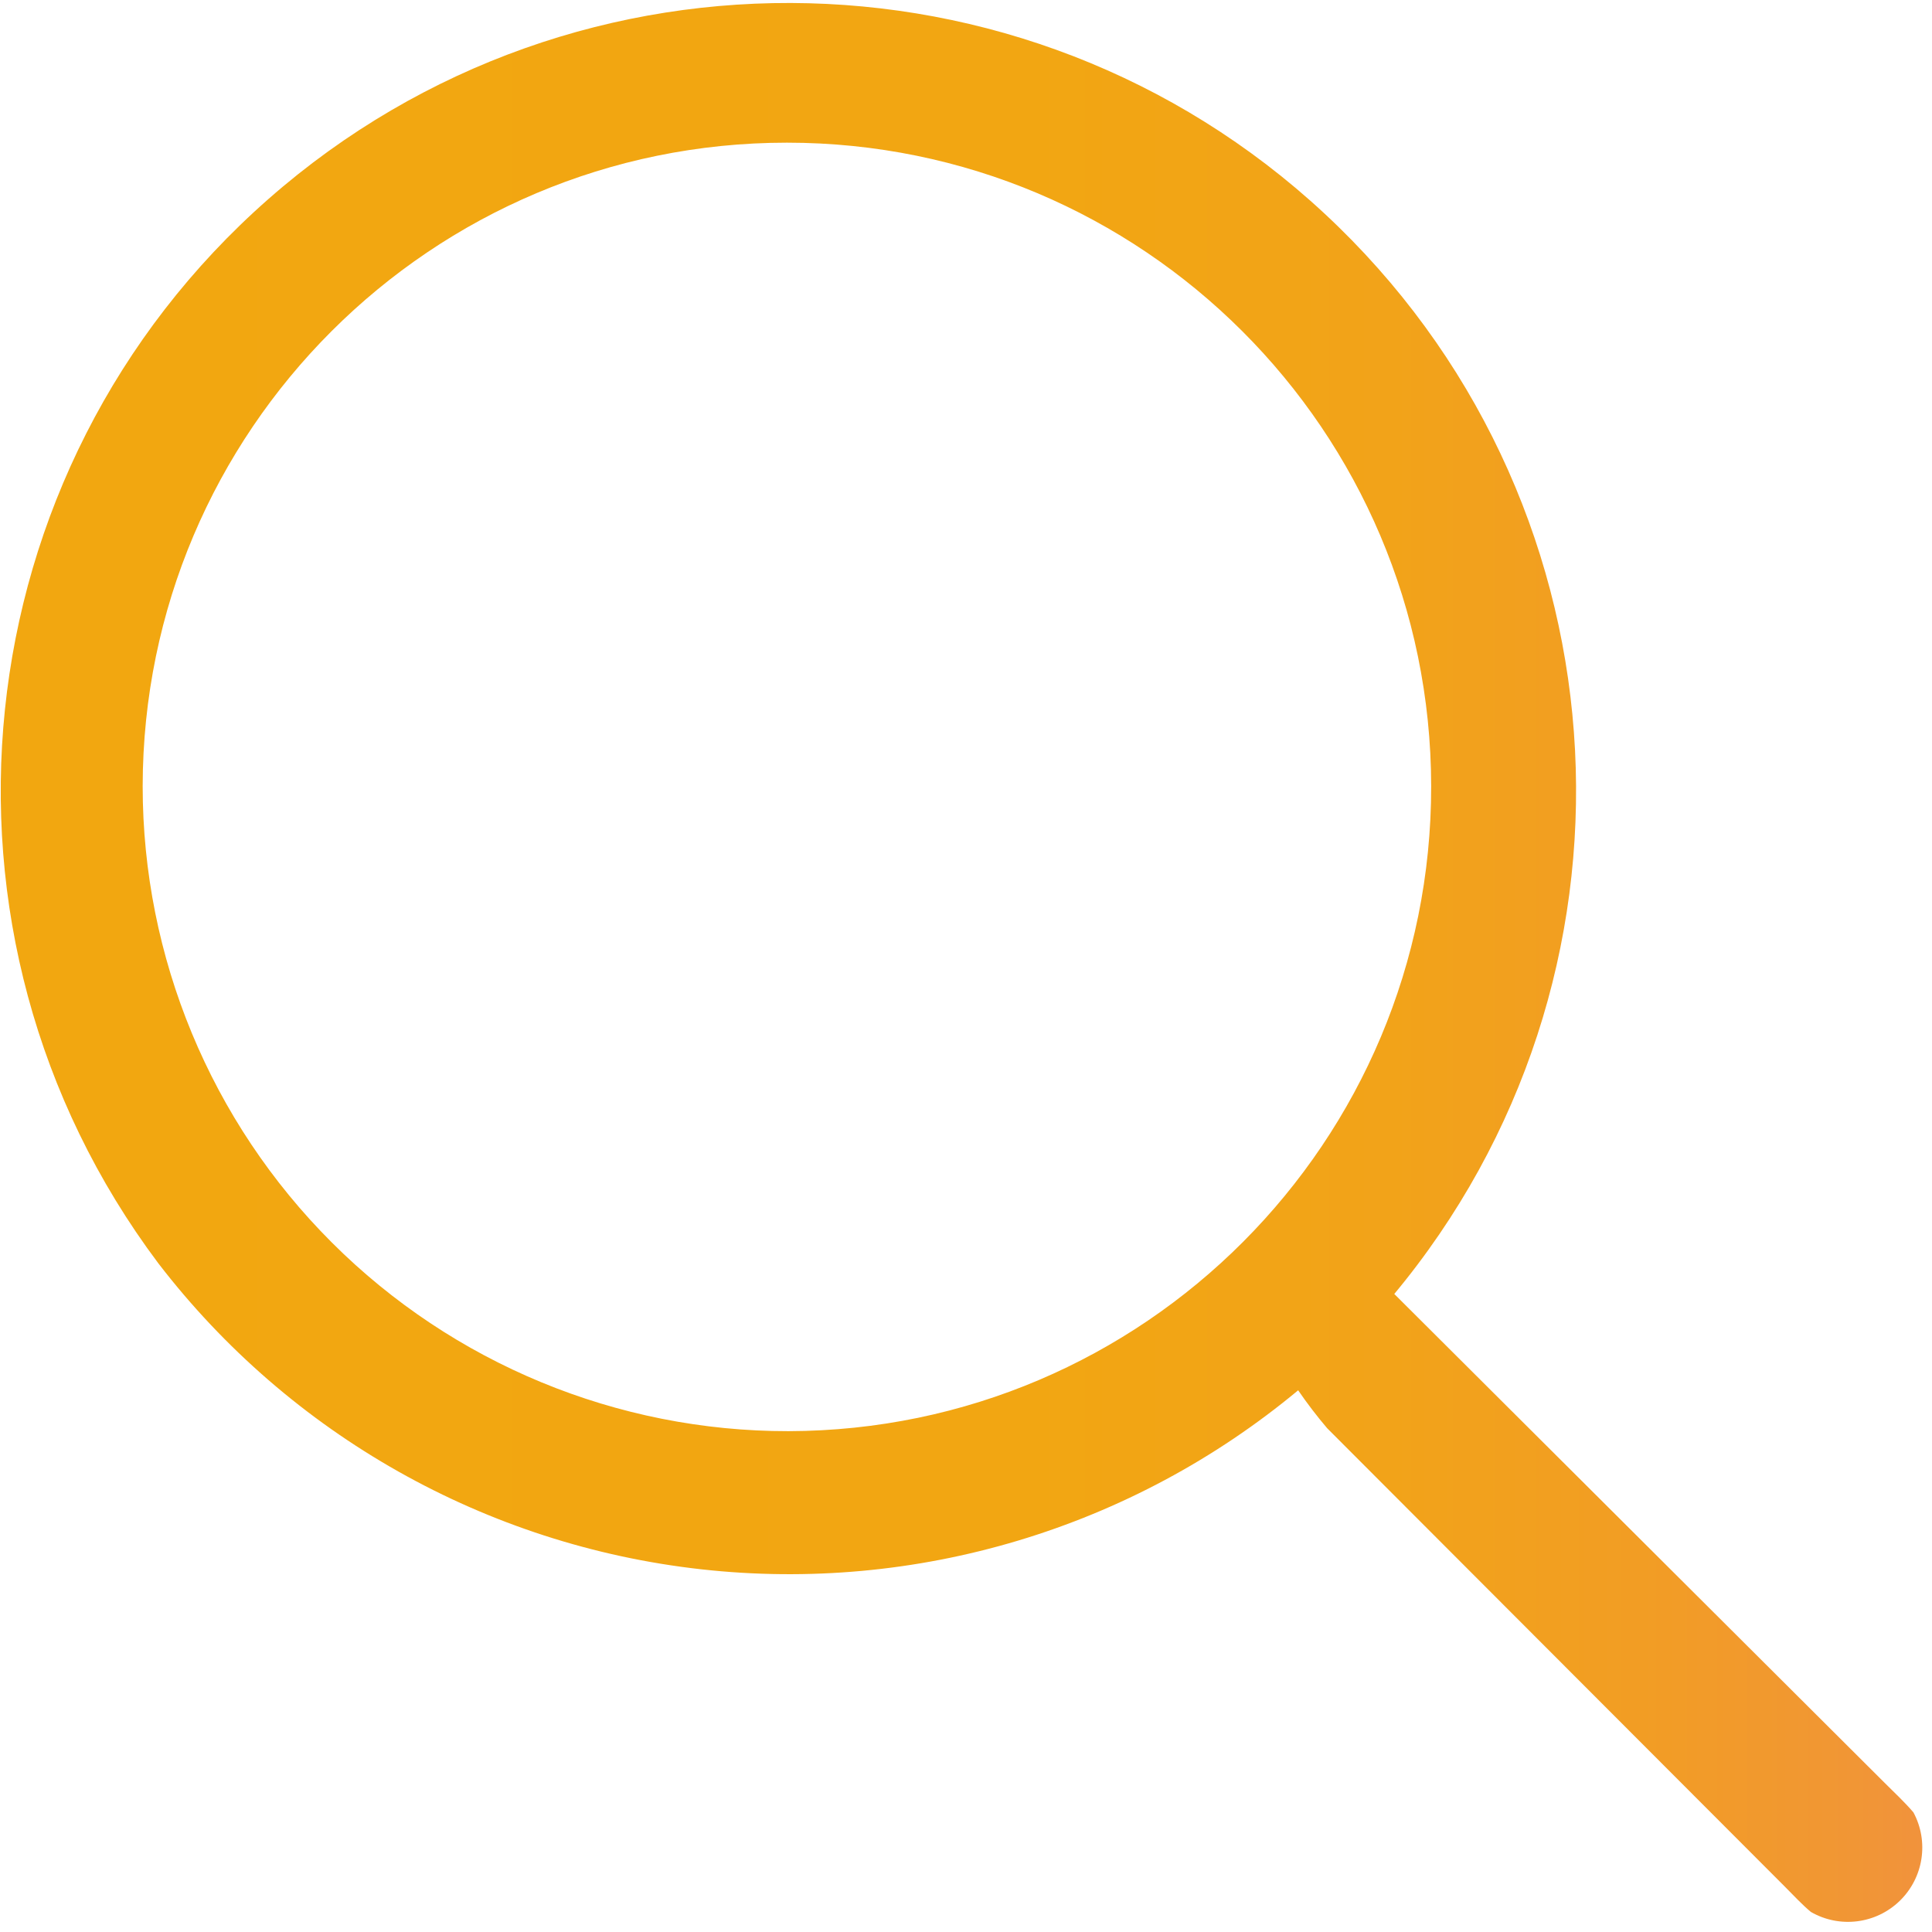
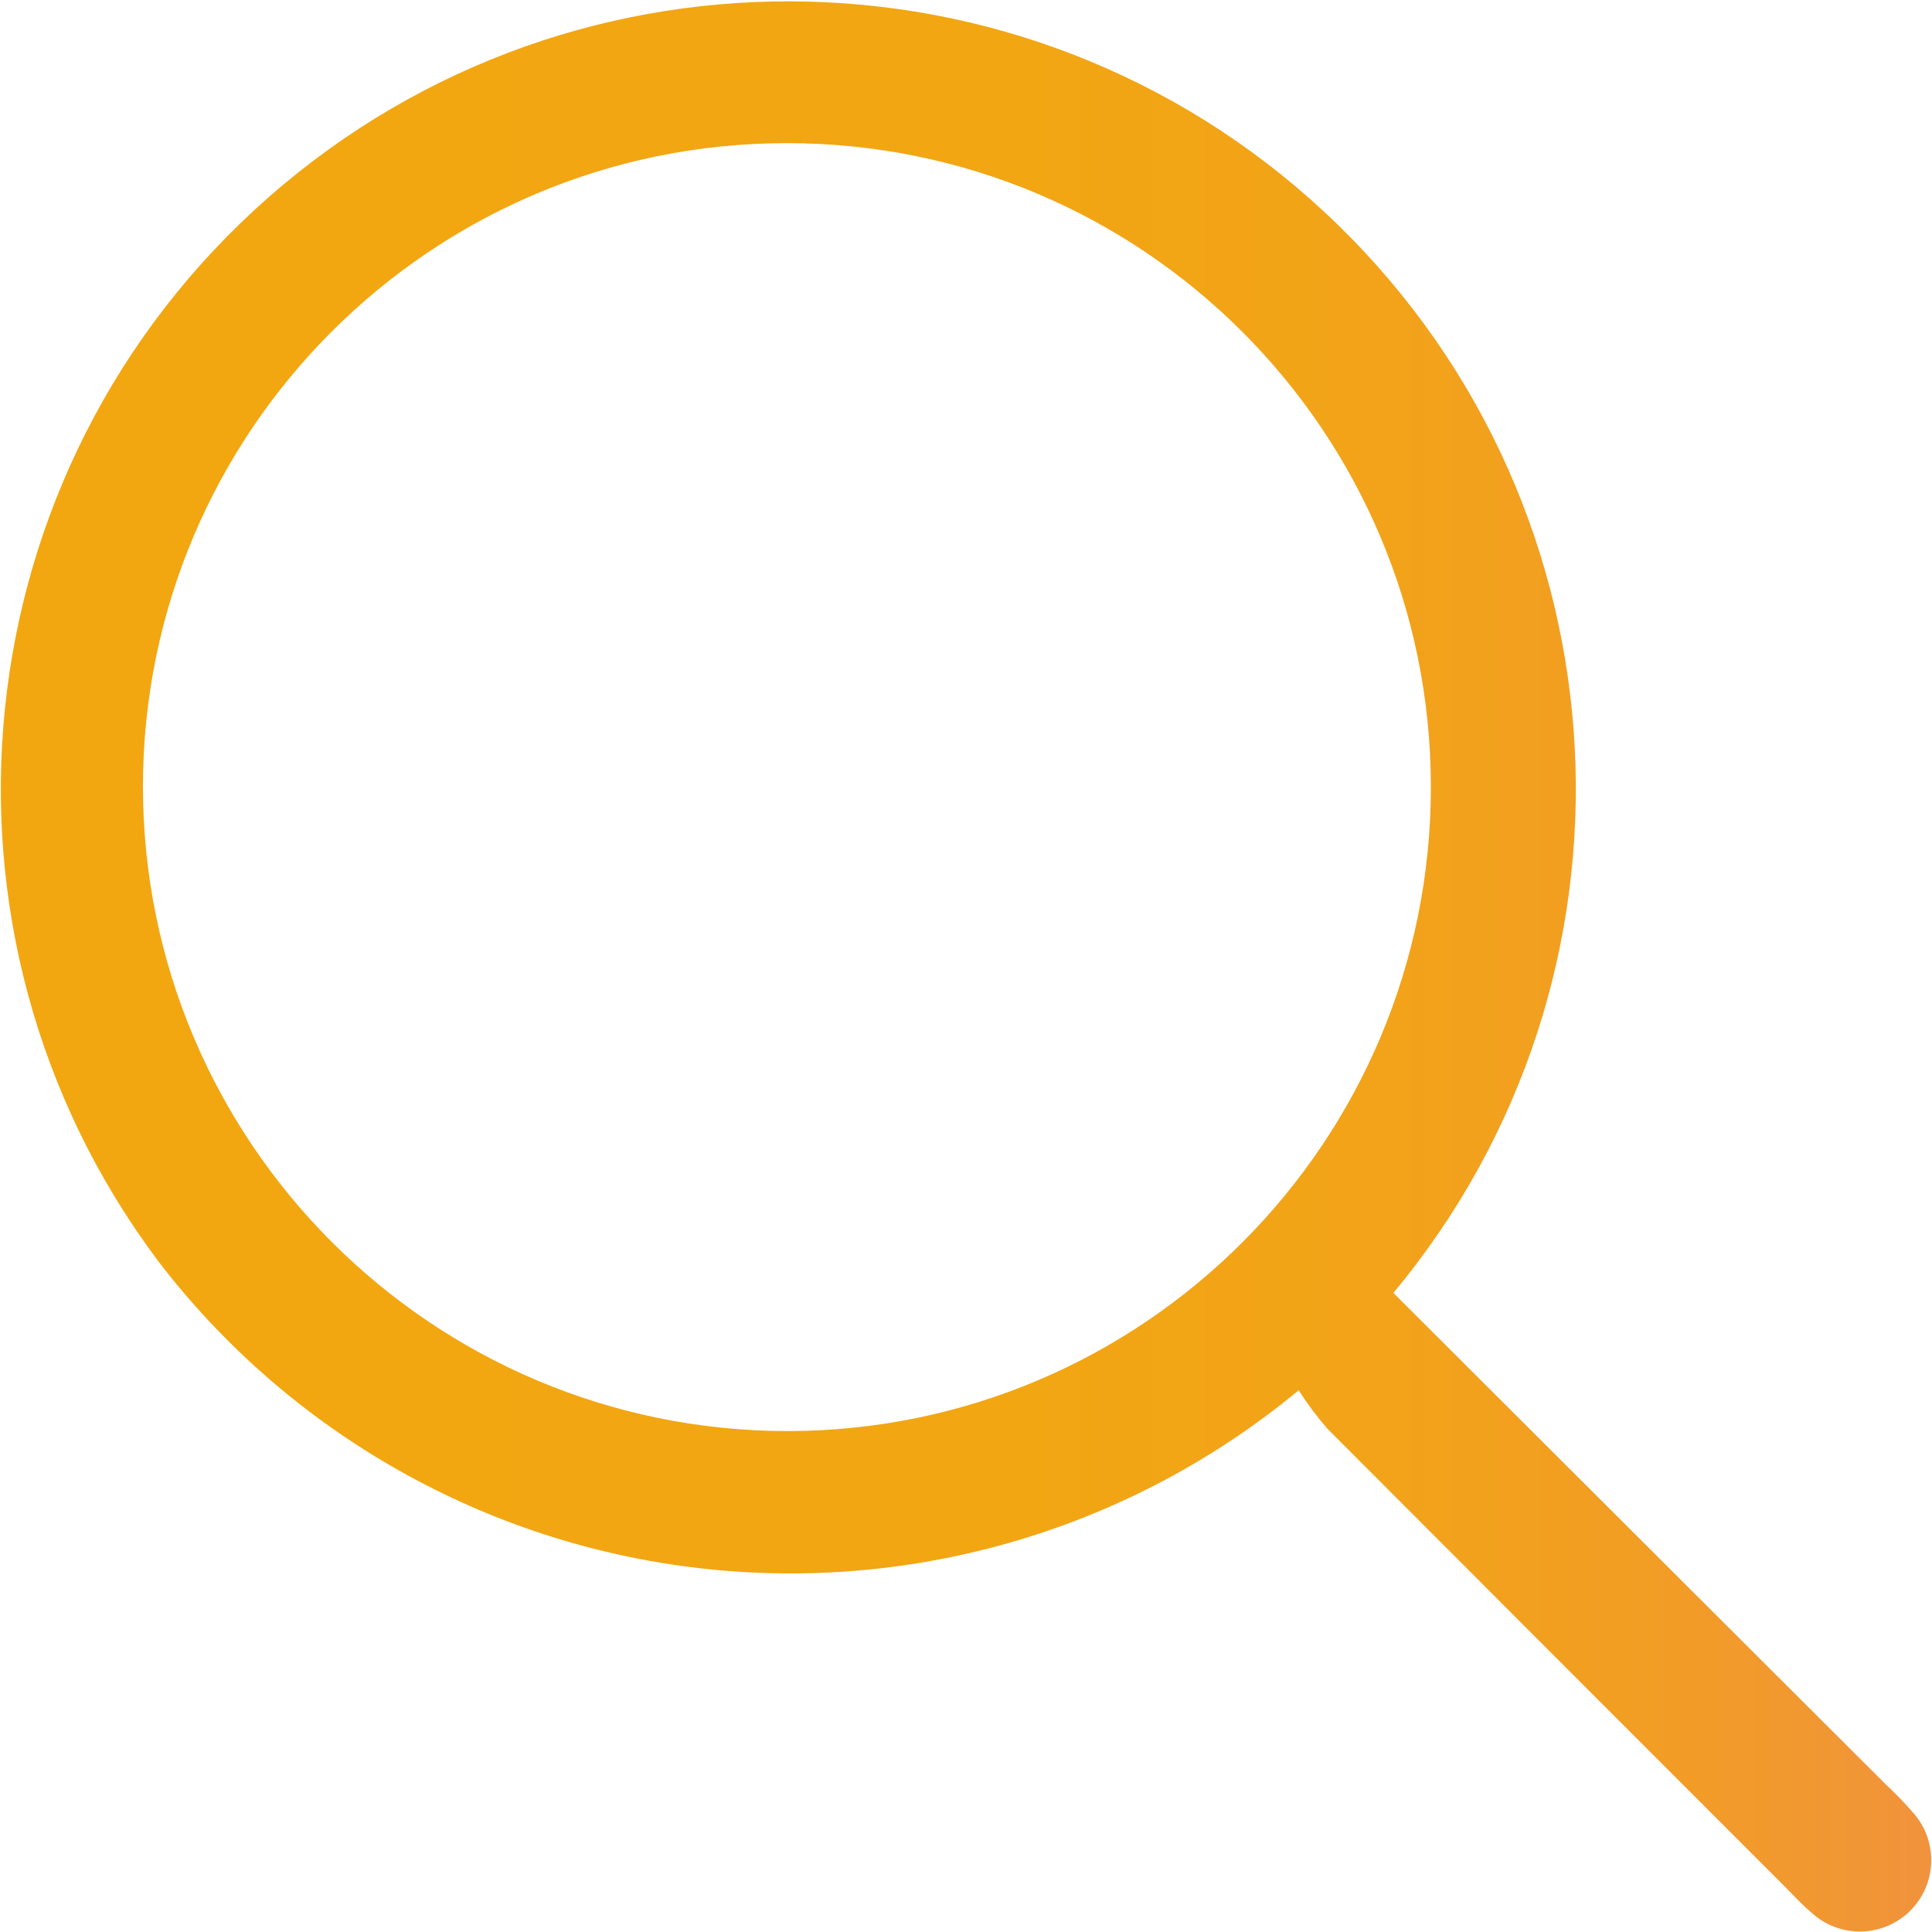
- <svg xmlns="http://www.w3.org/2000/svg" viewBox="0 0 25.99 26">
+ <svg xmlns="http://www.w3.org/2000/svg" width="25.994" height="25.996" viewBox="0 0 25.994 25.996">
  <defs>
-     <style>.cls-1{fill:url(#linear-gradient);}</style>
-     <linearGradient id="linear-gradient" y1="13" x2="25.99" y2="13" gradientUnits="userSpaceOnUse">
+     <linearGradient id="linear-gradient" y1="12.998" x2="25.994" y2="12.998" gradientUnits="userSpaceOnUse">
      <stop offset="0" stop-color="#f2a710" />
-       <stop offset="0.53" stop-color="#f2a612" />
-       <stop offset="0.72" stop-color="#f2a319" />
-       <stop offset="0.85" stop-color="#f29d24" />
-       <stop offset="0.96" stop-color="#f19635" />
+       <stop offset="0.528" stop-color="#f2a612" />
+       <stop offset="0.718" stop-color="#f2a319" />
+       <stop offset="0.854" stop-color="#f29d24" />
+       <stop offset="0.963" stop-color="#f19635" />
      <stop offset="1" stop-color="#f1923d" />
    </linearGradient>
  </defs>
  <g id="Layer_2" data-name="Layer 2">
    <g id="Layer_1-2" data-name="Layer 1">
-       <path class="cls-1" d="M18.75,17.4,25.37,24c.13.13.26.25.38.39a1,1,0,0,1-1.38,1.34c-.12-.1-.23-.22-.35-.34l-6.16-6.17a6.26,6.26,0,0,1-.39-.51A10.71,10.71,0,0,1,2.13,17a10.6,10.6,0,1,1,16.62.43Zm-8.14,1.86a8.67,8.67,0,1,0-8.69-8.68A8.68,8.68,0,0,0,10.61,19.26Z" />
+       <path d="M18.748,17.396c2.224,2.219,4.423,4.414,6.621,6.609a5.084,5.084,0,0,1,.376.389.96.96,0,0,1-1.376,1.336c-.123-.102-.231-.223-.344-.336q-3.084-3.083-6.164-6.17a4.32,4.32,0,0,1-.387-.517A10.716,10.716,0,0,1,2.127,16.967a10.596,10.596,0,1,1,16.622.429Zm-8.14,1.86A8.665,8.665,0,1,0,1.923,10.58,8.682,8.682,0,0,0,10.608,19.256Z" fill="url(#linear-gradient)" />
    </g>
  </g>
</svg>
